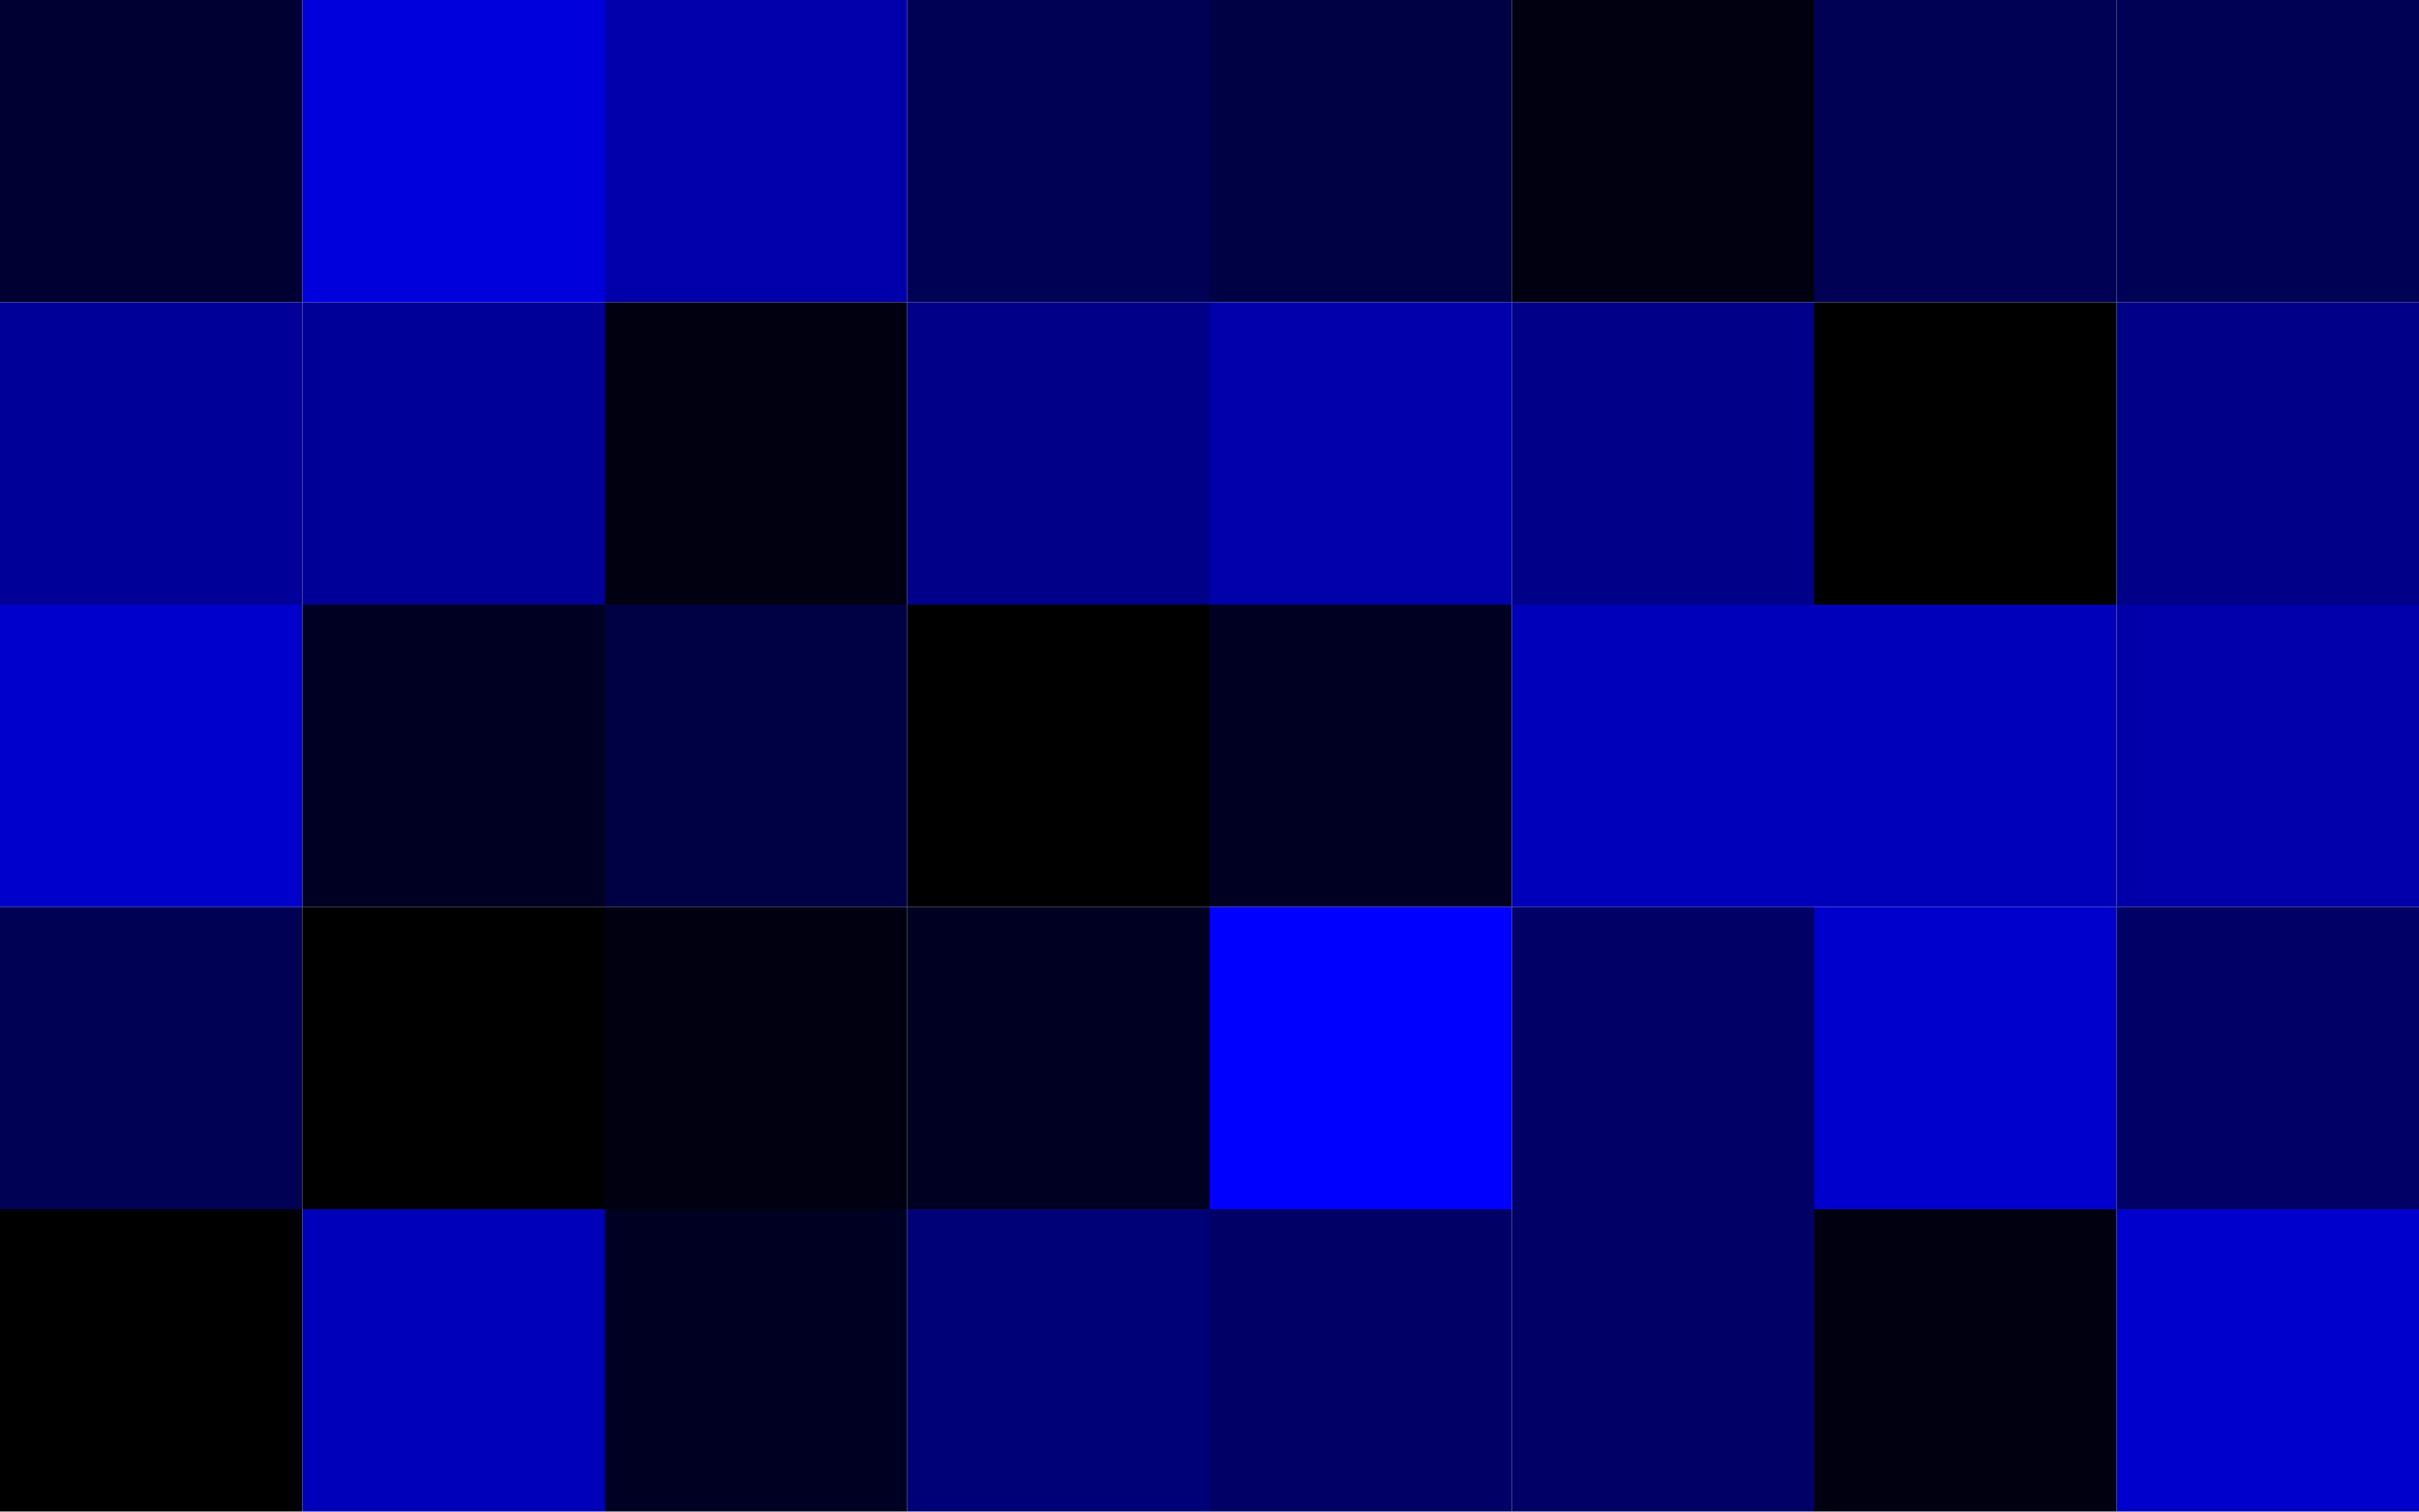
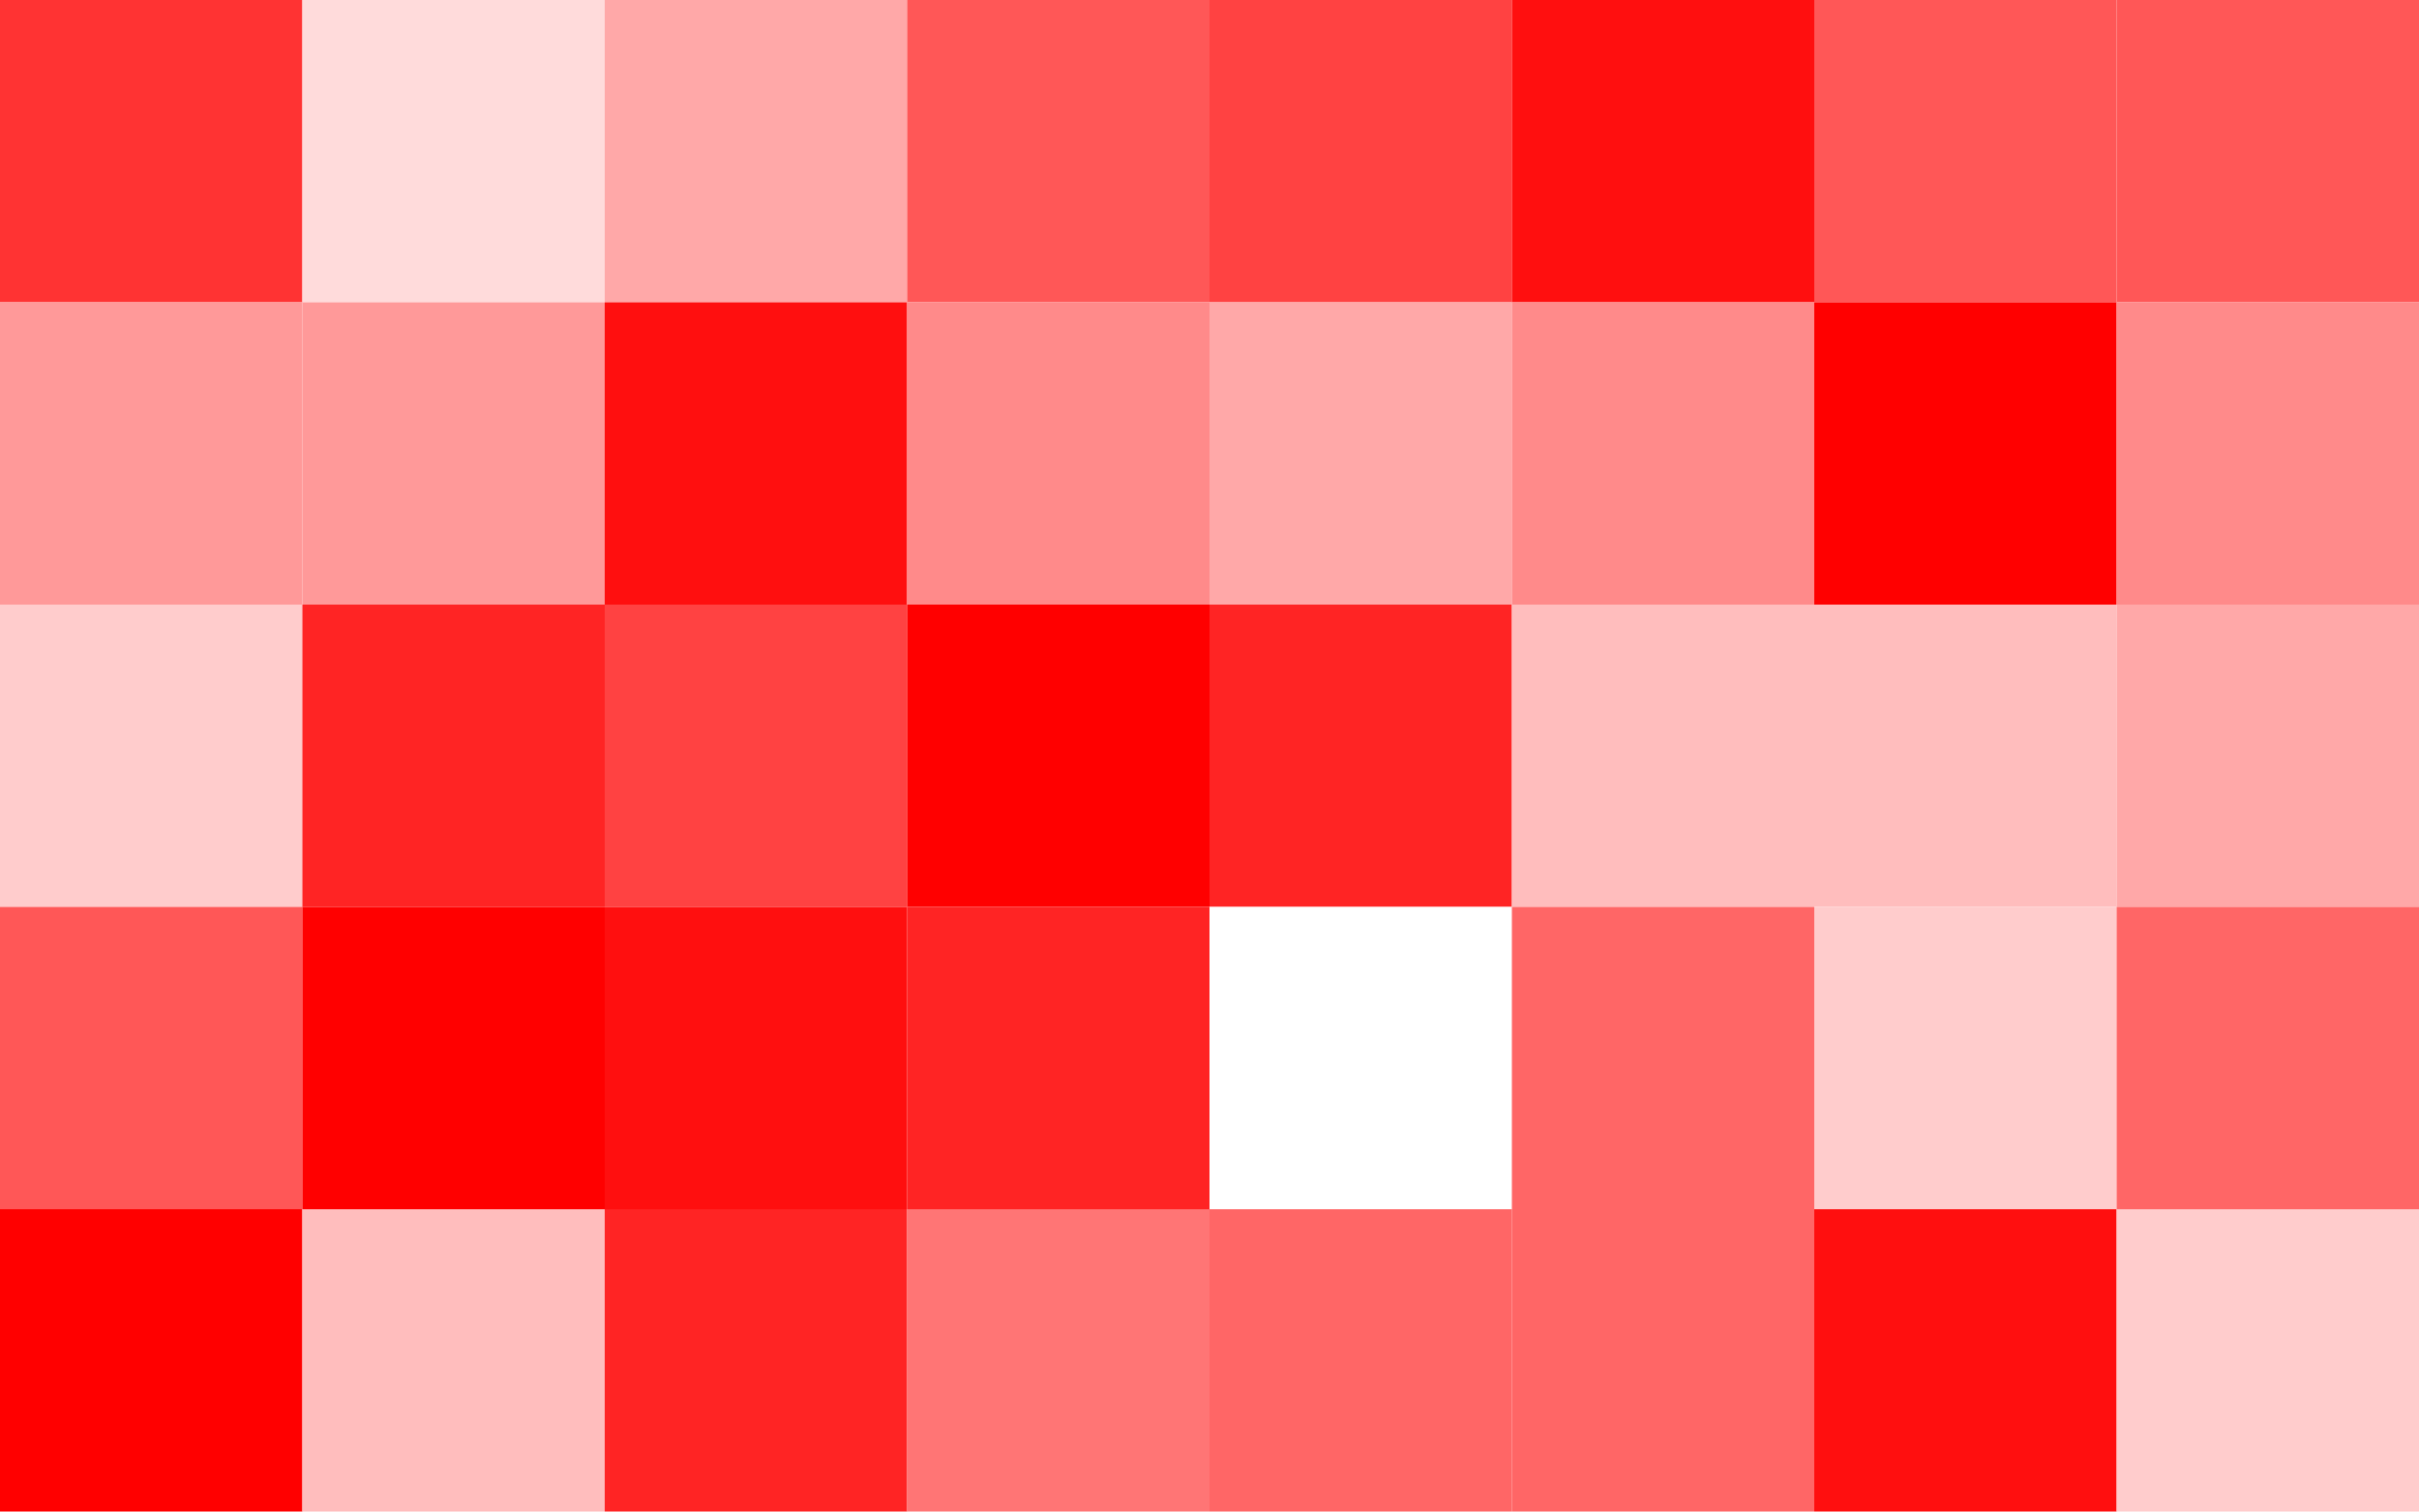
<svg xmlns="http://www.w3.org/2000/svg" width="256" height="160">
-   <rect x="0" y="0" width="32" height="32" fill="#000033" />
-   <rect x="32" y="0" width="32" height="32" fill="#0000dd" />
-   <rect x="64" y="0" width="32" height="32" fill="#0000aa" />
-   <rect x="96" y="0" width="32" height="32" fill="#000055" />
-   <rect x="128" y="0" width="32" height="32" fill="#000044" />
-   <rect x="160" y="0" width="32" height="32" fill="#000011" />
-   <rect x="192" y="0" width="32" height="32" fill="#000055" />
-   <rect x="224" y="0" width="32" height="32" fill="#000055" />
-   <rect x="0" y="32" width="32" height="32" fill="#000099" />
-   <rect x="32" y="32" width="32" height="32" fill="#000099" />
-   <rect x="64" y="32" width="32" height="32" fill="#000011" />
-   <rect x="96" y="32" width="32" height="32" fill="#000088" />
-   <rect x="128" y="32" width="32" height="32" fill="#0000aa" />
-   <rect x="160" y="32" width="32" height="32" fill="#000088" />
-   <rect x="192" y="32" width="32" height="32" fill="#000000" />
-   <rect x="224" y="32" width="32" height="32" fill="#000088" />
-   <rect x="0" y="64" width="32" height="32" fill="#0000cc" />
-   <rect x="32" y="64" width="32" height="32" fill="#000022" />
-   <rect x="64" y="64" width="32" height="32" fill="#000044" />
-   <rect x="96" y="64" width="32" height="32" fill="#000000" />
-   <rect x="128" y="64" width="32" height="32" fill="#000022" />
-   <rect x="160" y="64" width="32" height="32" fill="#0000bb" />
-   <rect x="192" y="64" width="32" height="32" fill="#0000bb" />
-   <rect x="224" y="64" width="32" height="32" fill="#0000aa" />
-   <rect x="0" y="96" width="32" height="32" fill="#000055" />
-   <rect x="32" y="96" width="32" height="32" fill="#000000" />
-   <rect x="64" y="96" width="32" height="32" fill="#000011" />
-   <rect x="96" y="96" width="32" height="32" fill="#000022" />
-   <rect x="128" y="96" width="32" height="32" fill="#0000ff" />
-   <rect x="160" y="96" width="32" height="32" fill="#000066" />
-   <rect x="192" y="96" width="32" height="32" fill="#0000cc" />
-   <rect x="224" y="96" width="32" height="32" fill="#000066" />
-   <rect x="0" y="128" width="32" height="32" fill="#000000" />
-   <rect x="32" y="128" width="32" height="32" fill="#0000bb" />
-   <rect x="64" y="128" width="32" height="32" fill="#000022" />
-   <rect x="96" y="128" width="32" height="32" fill="#000077" />
-   <rect x="128" y="128" width="32" height="32" fill="#000066" />
-   <rect x="160" y="128" width="32" height="32" fill="#000066" />
-   <rect x="192" y="128" width="32" height="32" fill="#000011" />
-   <rect x="224" y="128" width="32" height="32" fill="#0000cc" />
+   <rect x="0" y="0" width="32" height="32" fill="hsl(0.00,100.00%,60.00%)" />
+   <rect x="32" y="0" width="32" height="32" fill="hsl(0.00,100.00%,93.00%)" />
+   <rect x="64" y="0" width="32" height="32" fill="hsl(0.00,100.00%,83.00%)" />
+   <rect x="96" y="0" width="32" height="32" fill="hsl(0.00,100.00%,67.00%)" />
+   <rect x="128" y="0" width="32" height="32" fill="hsl(0.00,100.00%,63.00%)" />
+   <rect x="160" y="0" width="32" height="32" fill="hsl(0.00,100.00%,53.00%)" />
+   <rect x="192" y="0" width="32" height="32" fill="hsl(0.00,100.00%,67.00%)" />
+   <rect x="224" y="0" width="32" height="32" fill="hsl(0.00,100.00%,67.00%)" />
+   <rect x="0" y="32" width="32" height="32" fill="hsl(0.00,100.00%,80.00%)" />
+   <rect x="32" y="32" width="32" height="32" fill="hsl(0.00,100.00%,80.00%)" />
+   <rect x="64" y="32" width="32" height="32" fill="hsl(0.00,100.00%,53.00%)" />
+   <rect x="96" y="32" width="32" height="32" fill="hsl(0.00,100.00%,77.00%)" />
+   <rect x="128" y="32" width="32" height="32" fill="hsl(0.00,100.00%,83.00%)" />
+   <rect x="160" y="32" width="32" height="32" fill="hsl(0.00,100.00%,77.00%)" />
+   <rect x="192" y="32" width="32" height="32" fill="hsl(0.00,100.00%,50.00%)" />
+   <rect x="224" y="32" width="32" height="32" fill="hsl(0.00,100.00%,77.00%)" />
+   <rect x="0" y="64" width="32" height="32" fill="hsl(0.00,100.00%,90.00%)" />
+   <rect x="32" y="64" width="32" height="32" fill="hsl(0.00,100.00%,57.00%)" />
+   <rect x="64" y="64" width="32" height="32" fill="hsl(0.00,100.00%,63.00%)" />
+   <rect x="96" y="64" width="32" height="32" fill="hsl(0.00,100.00%,50.00%)" />
+   <rect x="128" y="64" width="32" height="32" fill="hsl(0.00,100.00%,57.00%)" />
+   <rect x="160" y="64" width="32" height="32" fill="hsl(0.00,100.00%,87.00%)" />
+   <rect x="192" y="64" width="32" height="32" fill="hsl(0.00,100.00%,87.00%)" />
+   <rect x="224" y="64" width="32" height="32" fill="hsl(0.00,100.00%,83.00%)" />
+   <rect x="0" y="96" width="32" height="32" fill="hsl(0.00,100.00%,67.00%)" />
+   <rect x="32" y="96" width="32" height="32" fill="hsl(0.00,100.00%,50.00%)" />
+   <rect x="64" y="96" width="32" height="32" fill="hsl(0.00,100.00%,53.00%)" />
+   <rect x="96" y="96" width="32" height="32" fill="hsl(0.00,100.00%,57.00%)" />
+   <rect x="128" y="96" width="32" height="32" fill="hsl(0.00,100.00%,100.00%)" />
+   <rect x="160" y="96" width="32" height="32" fill="hsl(0.00,100.00%,70.00%)" />
+   <rect x="192" y="96" width="32" height="32" fill="hsl(0.00,100.00%,90.00%)" />
+   <rect x="224" y="96" width="32" height="32" fill="hsl(0.00,100.00%,70.00%)" />
+   <rect x="0" y="128" width="32" height="32" fill="hsl(0.00,100.00%,50.00%)" />
+   <rect x="32" y="128" width="32" height="32" fill="hsl(0.00,100.00%,87.00%)" />
+   <rect x="64" y="128" width="32" height="32" fill="hsl(0.00,100.00%,57.00%)" />
+   <rect x="96" y="128" width="32" height="32" fill="hsl(0.00,100.00%,73.00%)" />
+   <rect x="128" y="128" width="32" height="32" fill="hsl(0.00,100.00%,70.00%)" />
+   <rect x="160" y="128" width="32" height="32" fill="hsl(0.00,100.00%,70.00%)" />
+   <rect x="192" y="128" width="32" height="32" fill="hsl(0.00,100.00%,53.00%)" />
+   <rect x="224" y="128" width="32" height="32" fill="hsl(0.00,100.00%,90.00%)" />
</svg>
